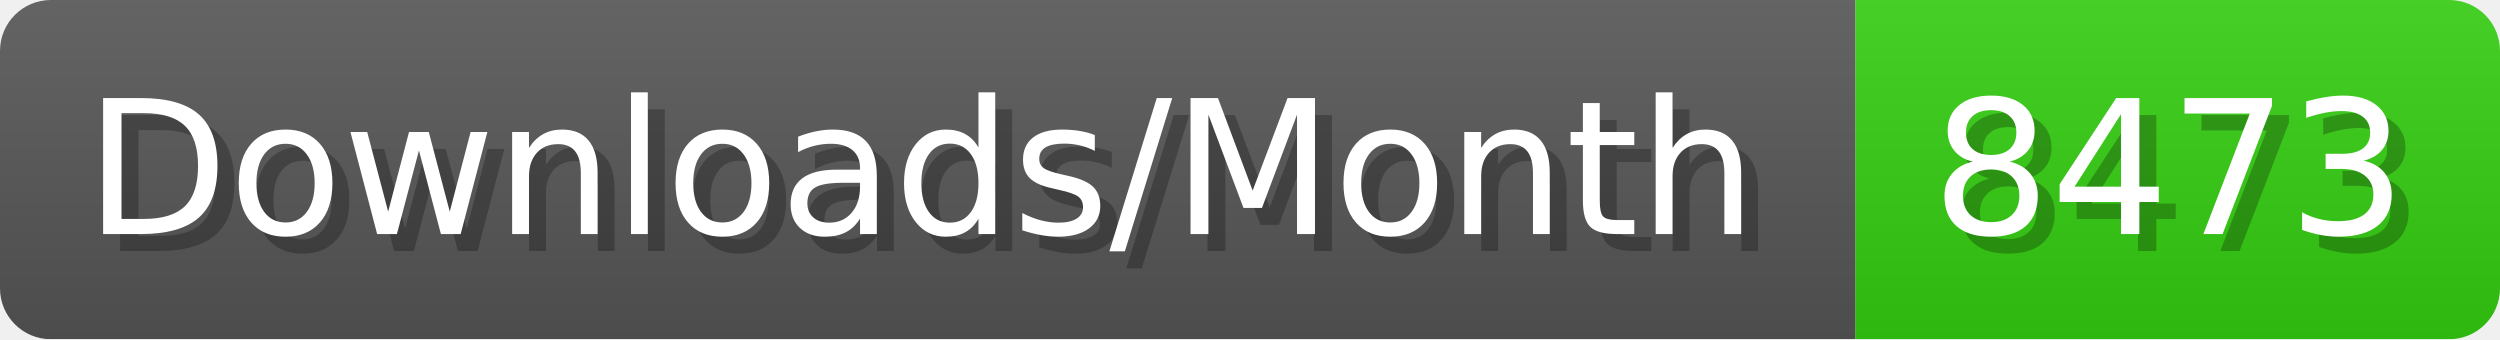
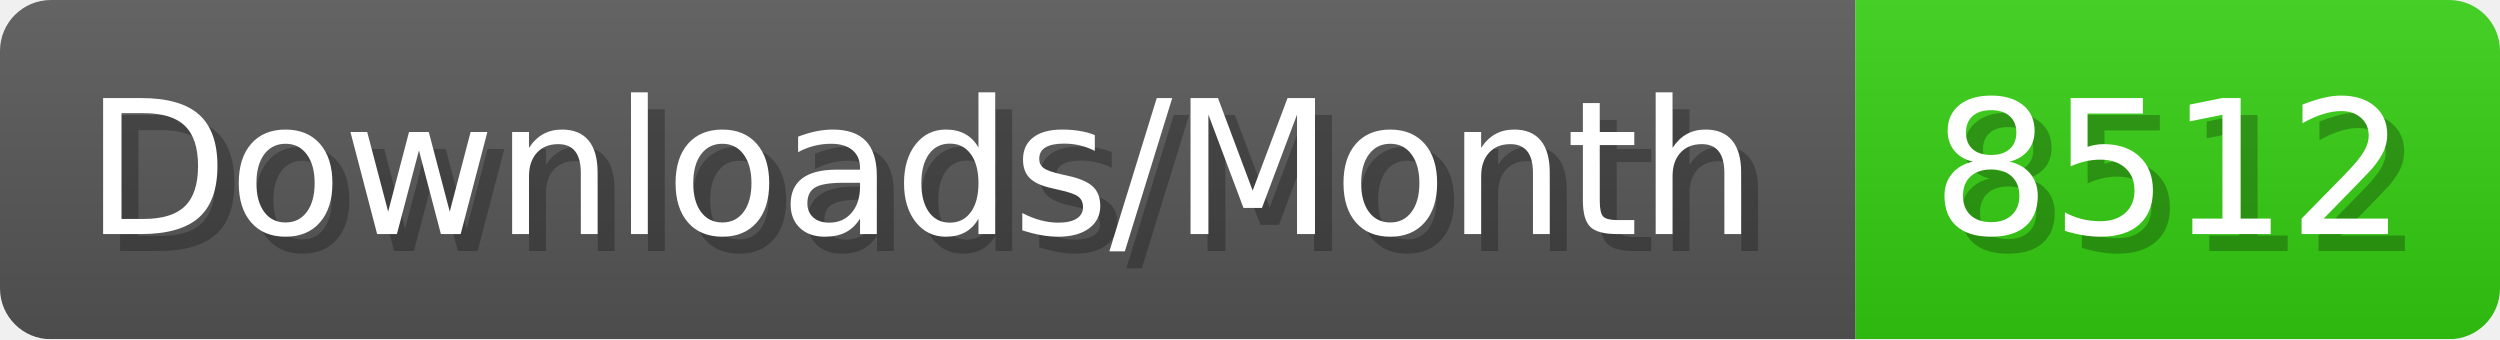
- <svg xmlns="http://www.w3.org/2000/svg" width="147.4" height="20" viewBox="0 0 1474 200" role="img" aria-label="Downloads/Month: 8473">
+ <svg xmlns="http://www.w3.org/2000/svg" width="147.4" height="20" viewBox="0 0 1474 200" role="img" aria-label="Downloads/Month: 8512">
  <linearGradient id="YlXUI" x2="0" y2="100%">
    <stop offset="0" stop-opacity=".1" stop-color="#EEE" />
    <stop offset="1" stop-opacity=".1" />
  </linearGradient>
  <mask id="JHhop">
    <rect width="1474" height="200" rx="30" fill="#FFF" />
  </mask>
  <g mask="url(#JHhop)">
    <rect width="1094" height="200" fill="#555" />
    <rect width="380" height="200" fill="#3C1" x="1094" />
    <rect width="1474" height="200" fill="url(#YlXUI)" />
  </g>
  <g aria-hidden="true" fill="#fff" text-anchor="start" font-family="Verdana,DejaVu Sans,sans-serif" font-size="110">
    <text x="60" y="148" textLength="994" fill="#000" opacity="0.25">Downloads/Month</text>
    <text x="50" y="138" textLength="994">Downloads/Month</text>
-     <text x="1149" y="148" textLength="280" fill="#000" opacity="0.25">8473</text>
-     <text x="1139" y="138" textLength="280">8473</text>
+     <text x="1149" y="148" textLength="280" fill="#000" opacity="0.25">8512</text>
+     <text x="1139" y="138" textLength="280">8512</text>
  </g>
</svg>
